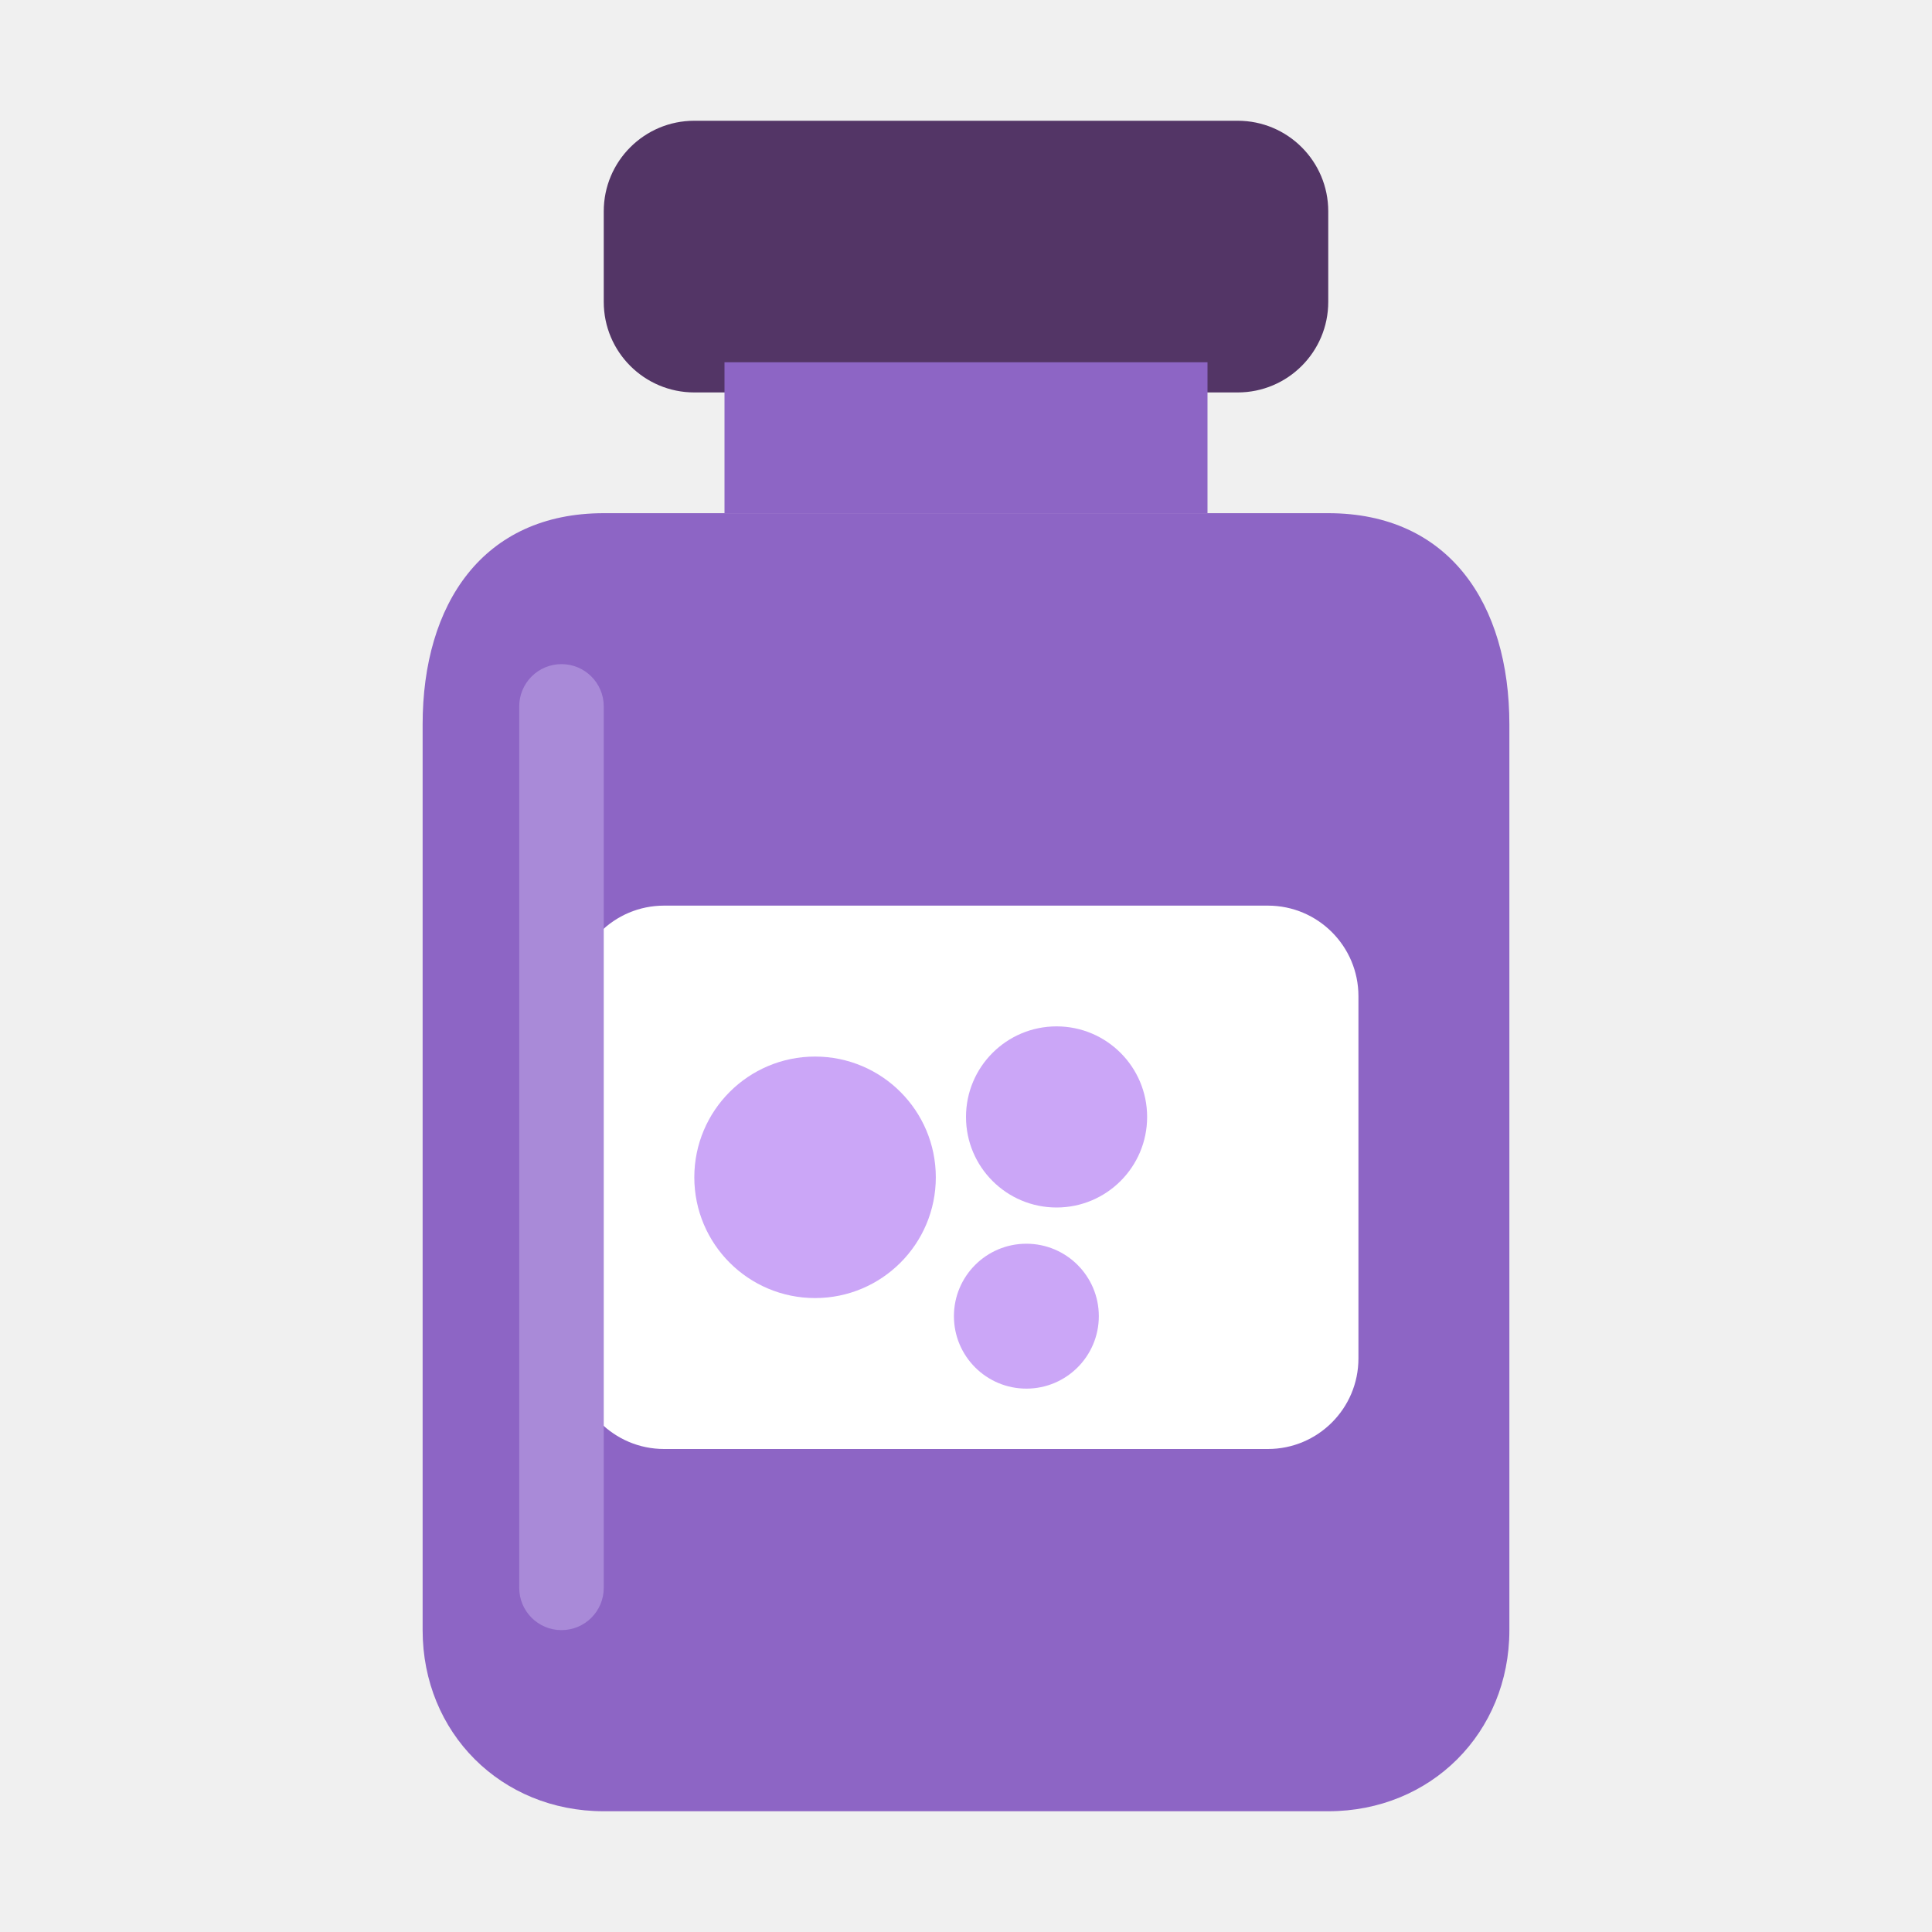
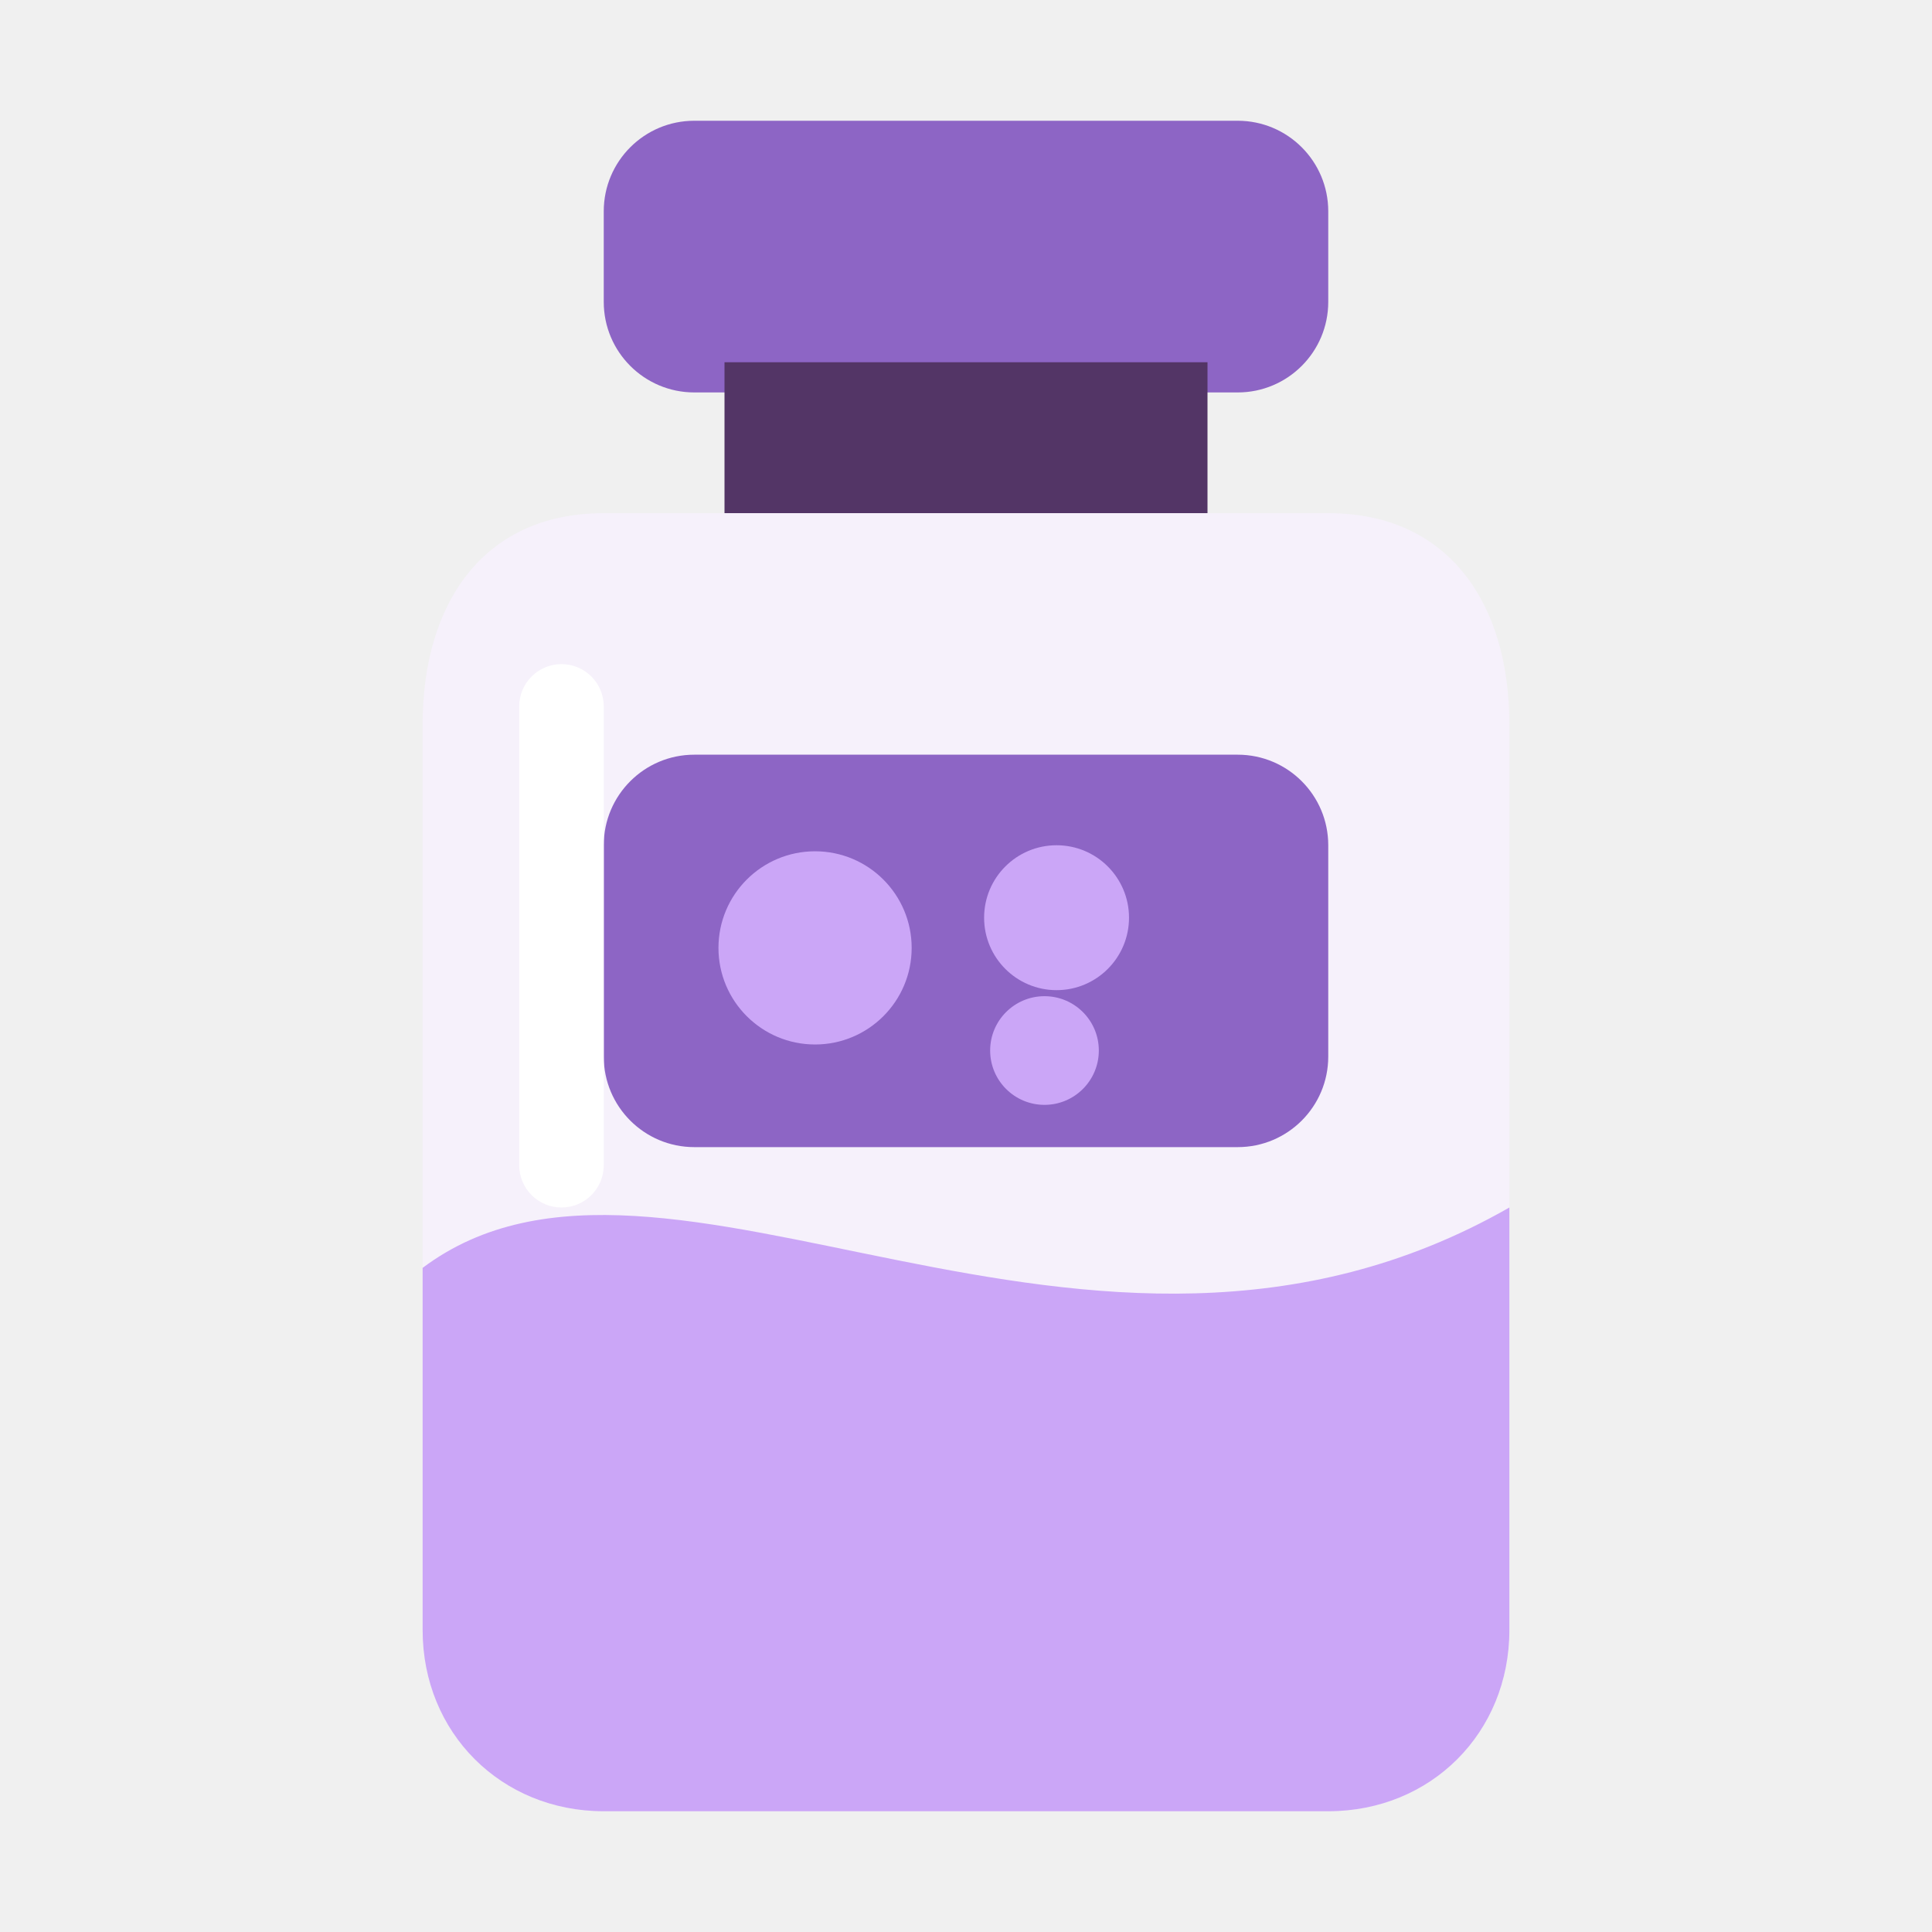
<svg xmlns="http://www.w3.org/2000/svg" width="32" height="32" viewBox="0 0 32 32" fill="none">
-   <rect x="10" y="2" width="12" height="4.5" rx="1.5" fill="#533566" />
-   <rect x="12" y="6" width="8" height="2.5" fill="#8D65C5" />
-   <path d="M10 8.5H22C24 8.5 25 10 25 12V27C25 28.7 23.7 30 22 30H10C8.3 30 7 28.7 7 27V12C7 10 8 8.5 10 8.5Z" fill="#8D65C5" />
-   <rect x="9.5" y="15" width="13" height="9" rx="1.5" fill="#FFFFFF" />
-   <circle cx="13.5" cy="19.5" r="2" fill="#CBA6F7" />
-   <circle cx="17.5" cy="18.5" r="1.5" fill="#CBA6F7" />
-   <circle cx="17" cy="21.8" r="1.2" fill="#CBA6F7" />
-   <rect x="8.6" y="11" width="1.4" height="16" rx="0.7" fill="#A98AD8" />
+   <rect x="10" y="2" width="12" height="4.5" rx="1.5" fill="#8D65C5" />
+   <rect x="12" y="6" width="8" height="2.5" fill="#533566" />
+   <path d="M10 8.5H22C24 8.5 25 10 25 12V27C25 28.7 23.7 30 22 30H10C8.3 30 7 28.7 7 27V12C7 10 8 8.5 10 8.5Z" fill="#F6F1FB" />
+   <path d="M7 21C11 18 18 24 25 20V27C25 28.7 23.7 30 22 30H10C8.3 30 7 28.7 7 27Z" fill="#CBA6F7" />
+   <rect x="10" y="12.5" width="12" height="6.5" rx="1.5" fill="#8D65C5" />
+   <circle cx="13.5" cy="15.7" r="1.6" fill="#CBA6F7" />
+   <circle cx="17.5" cy="15.2" r="1.2" fill="#CBA6F7" />
+   <circle cx="17.3" cy="17.4" r="0.9" fill="#CBA6F7" />
+   <rect x="8.6" y="11" width="1.4" height="9" rx="0.7" fill="#FFFFFF" />
</svg>
